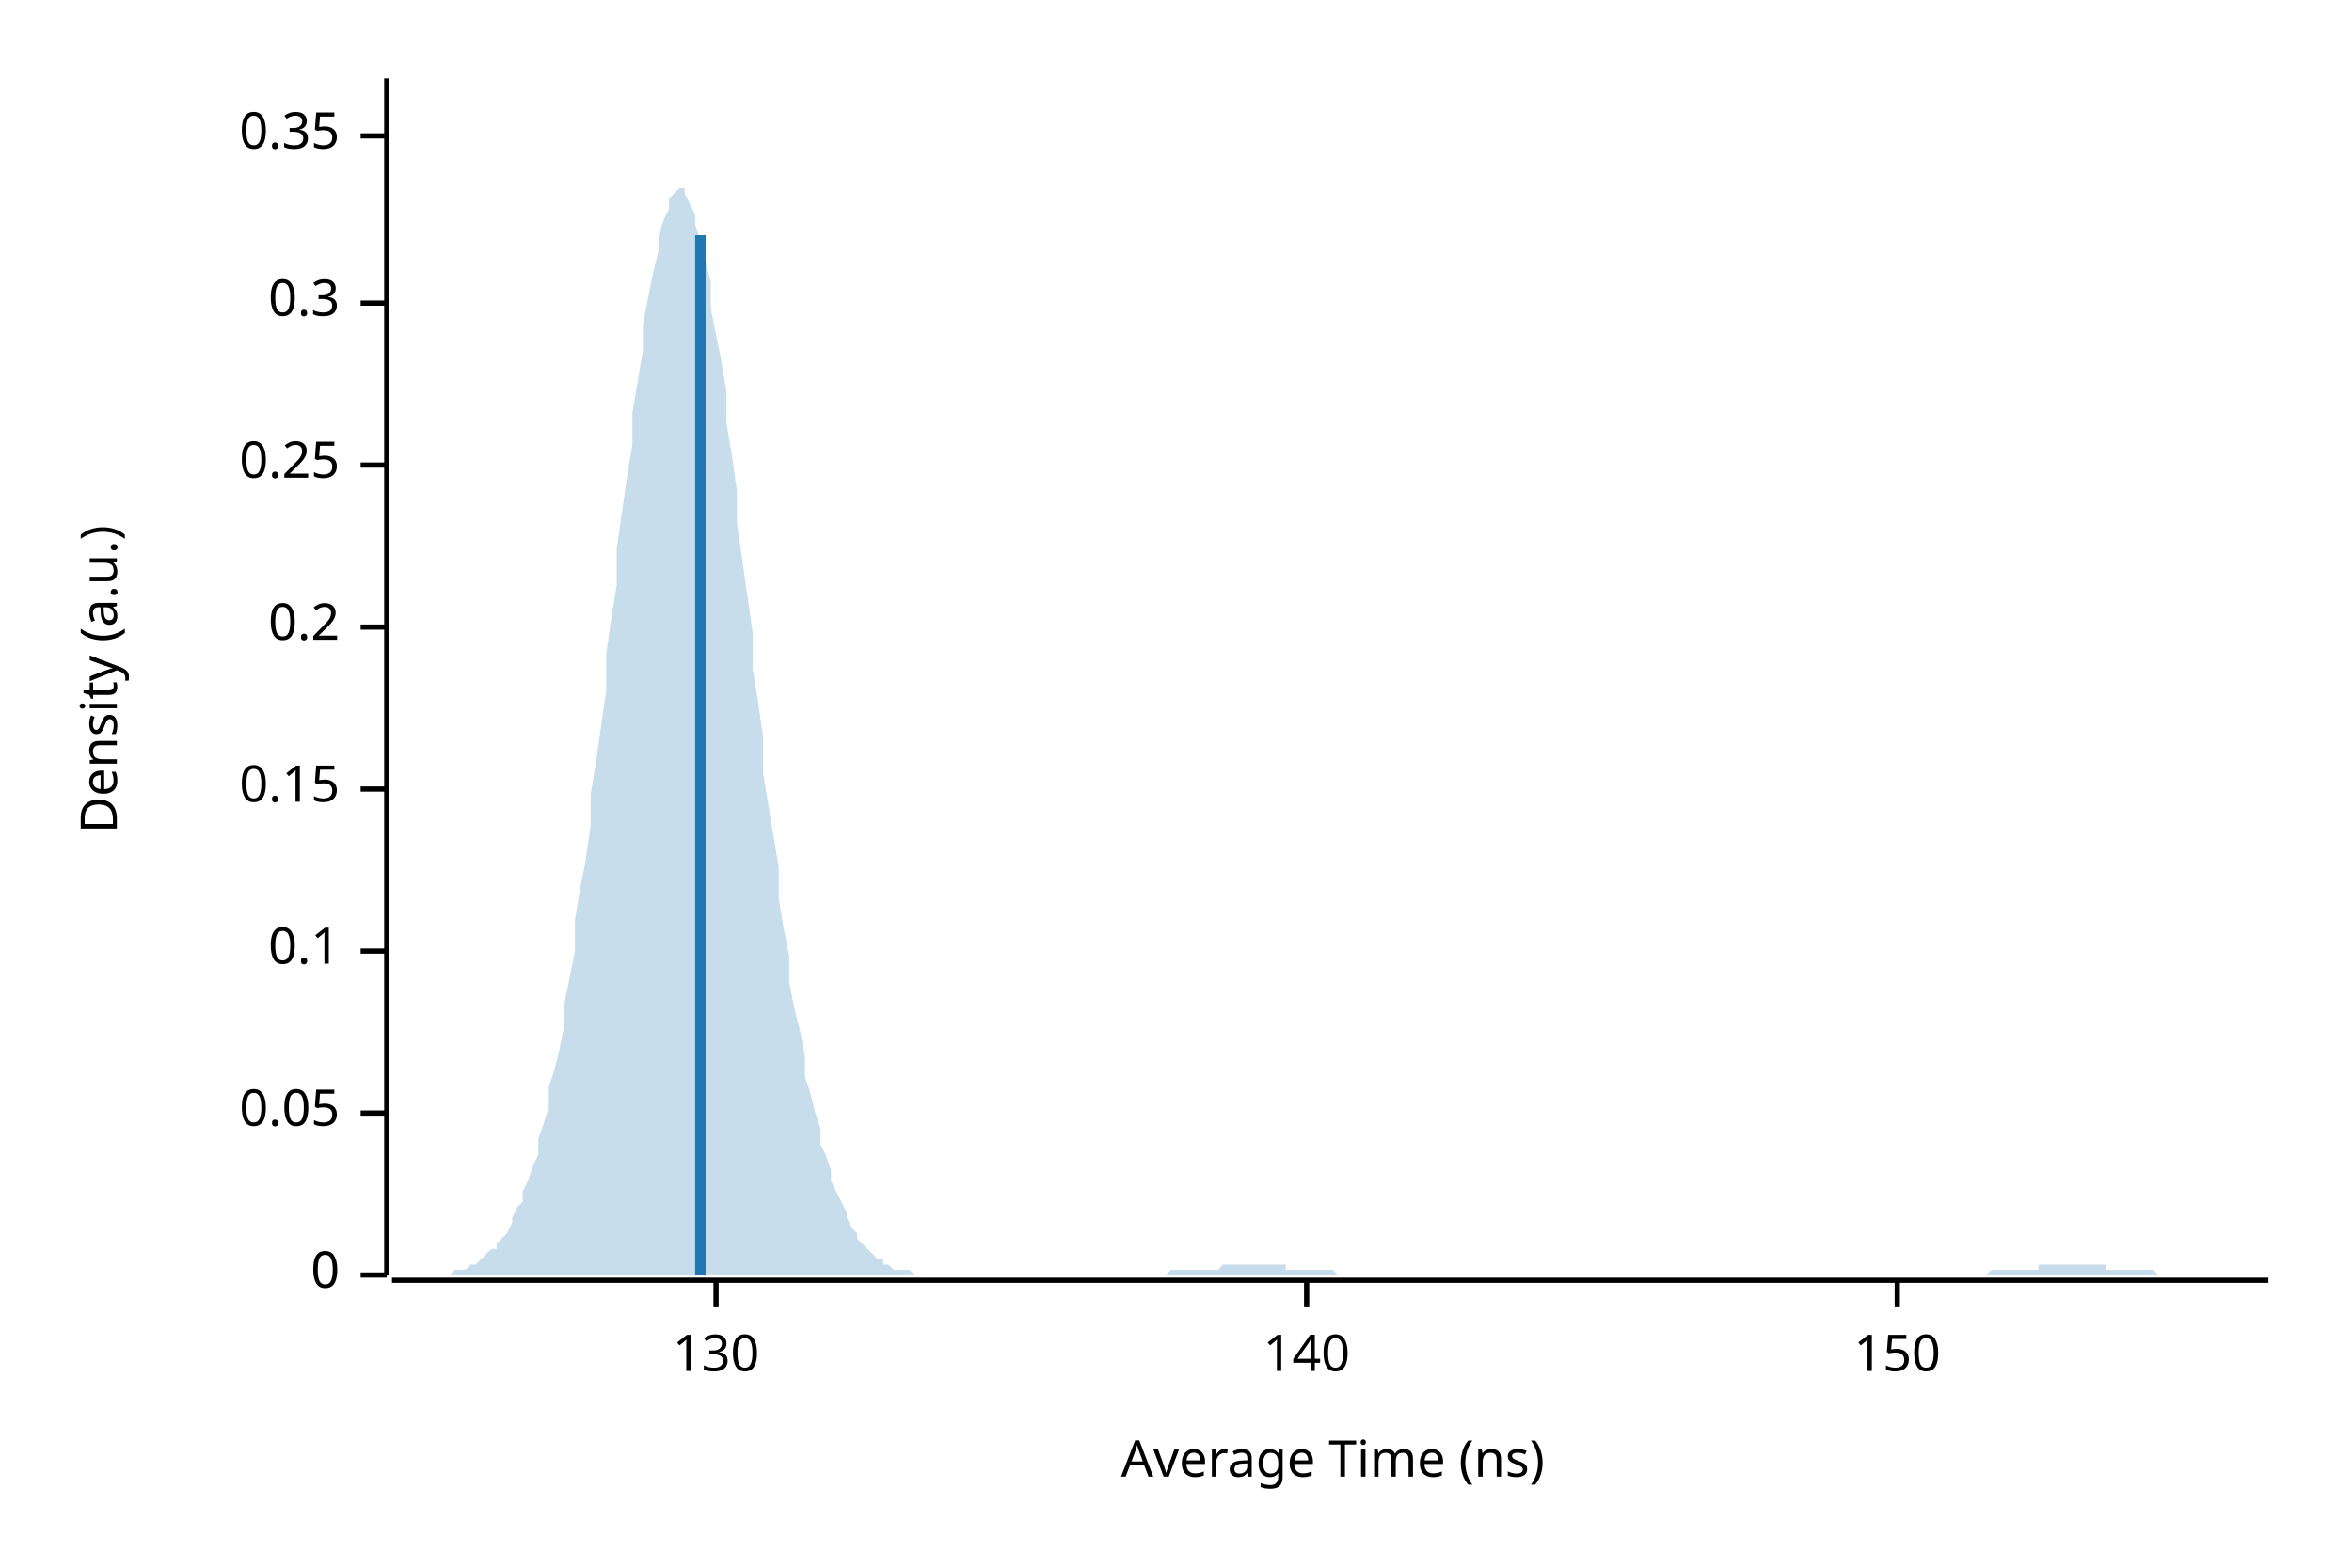
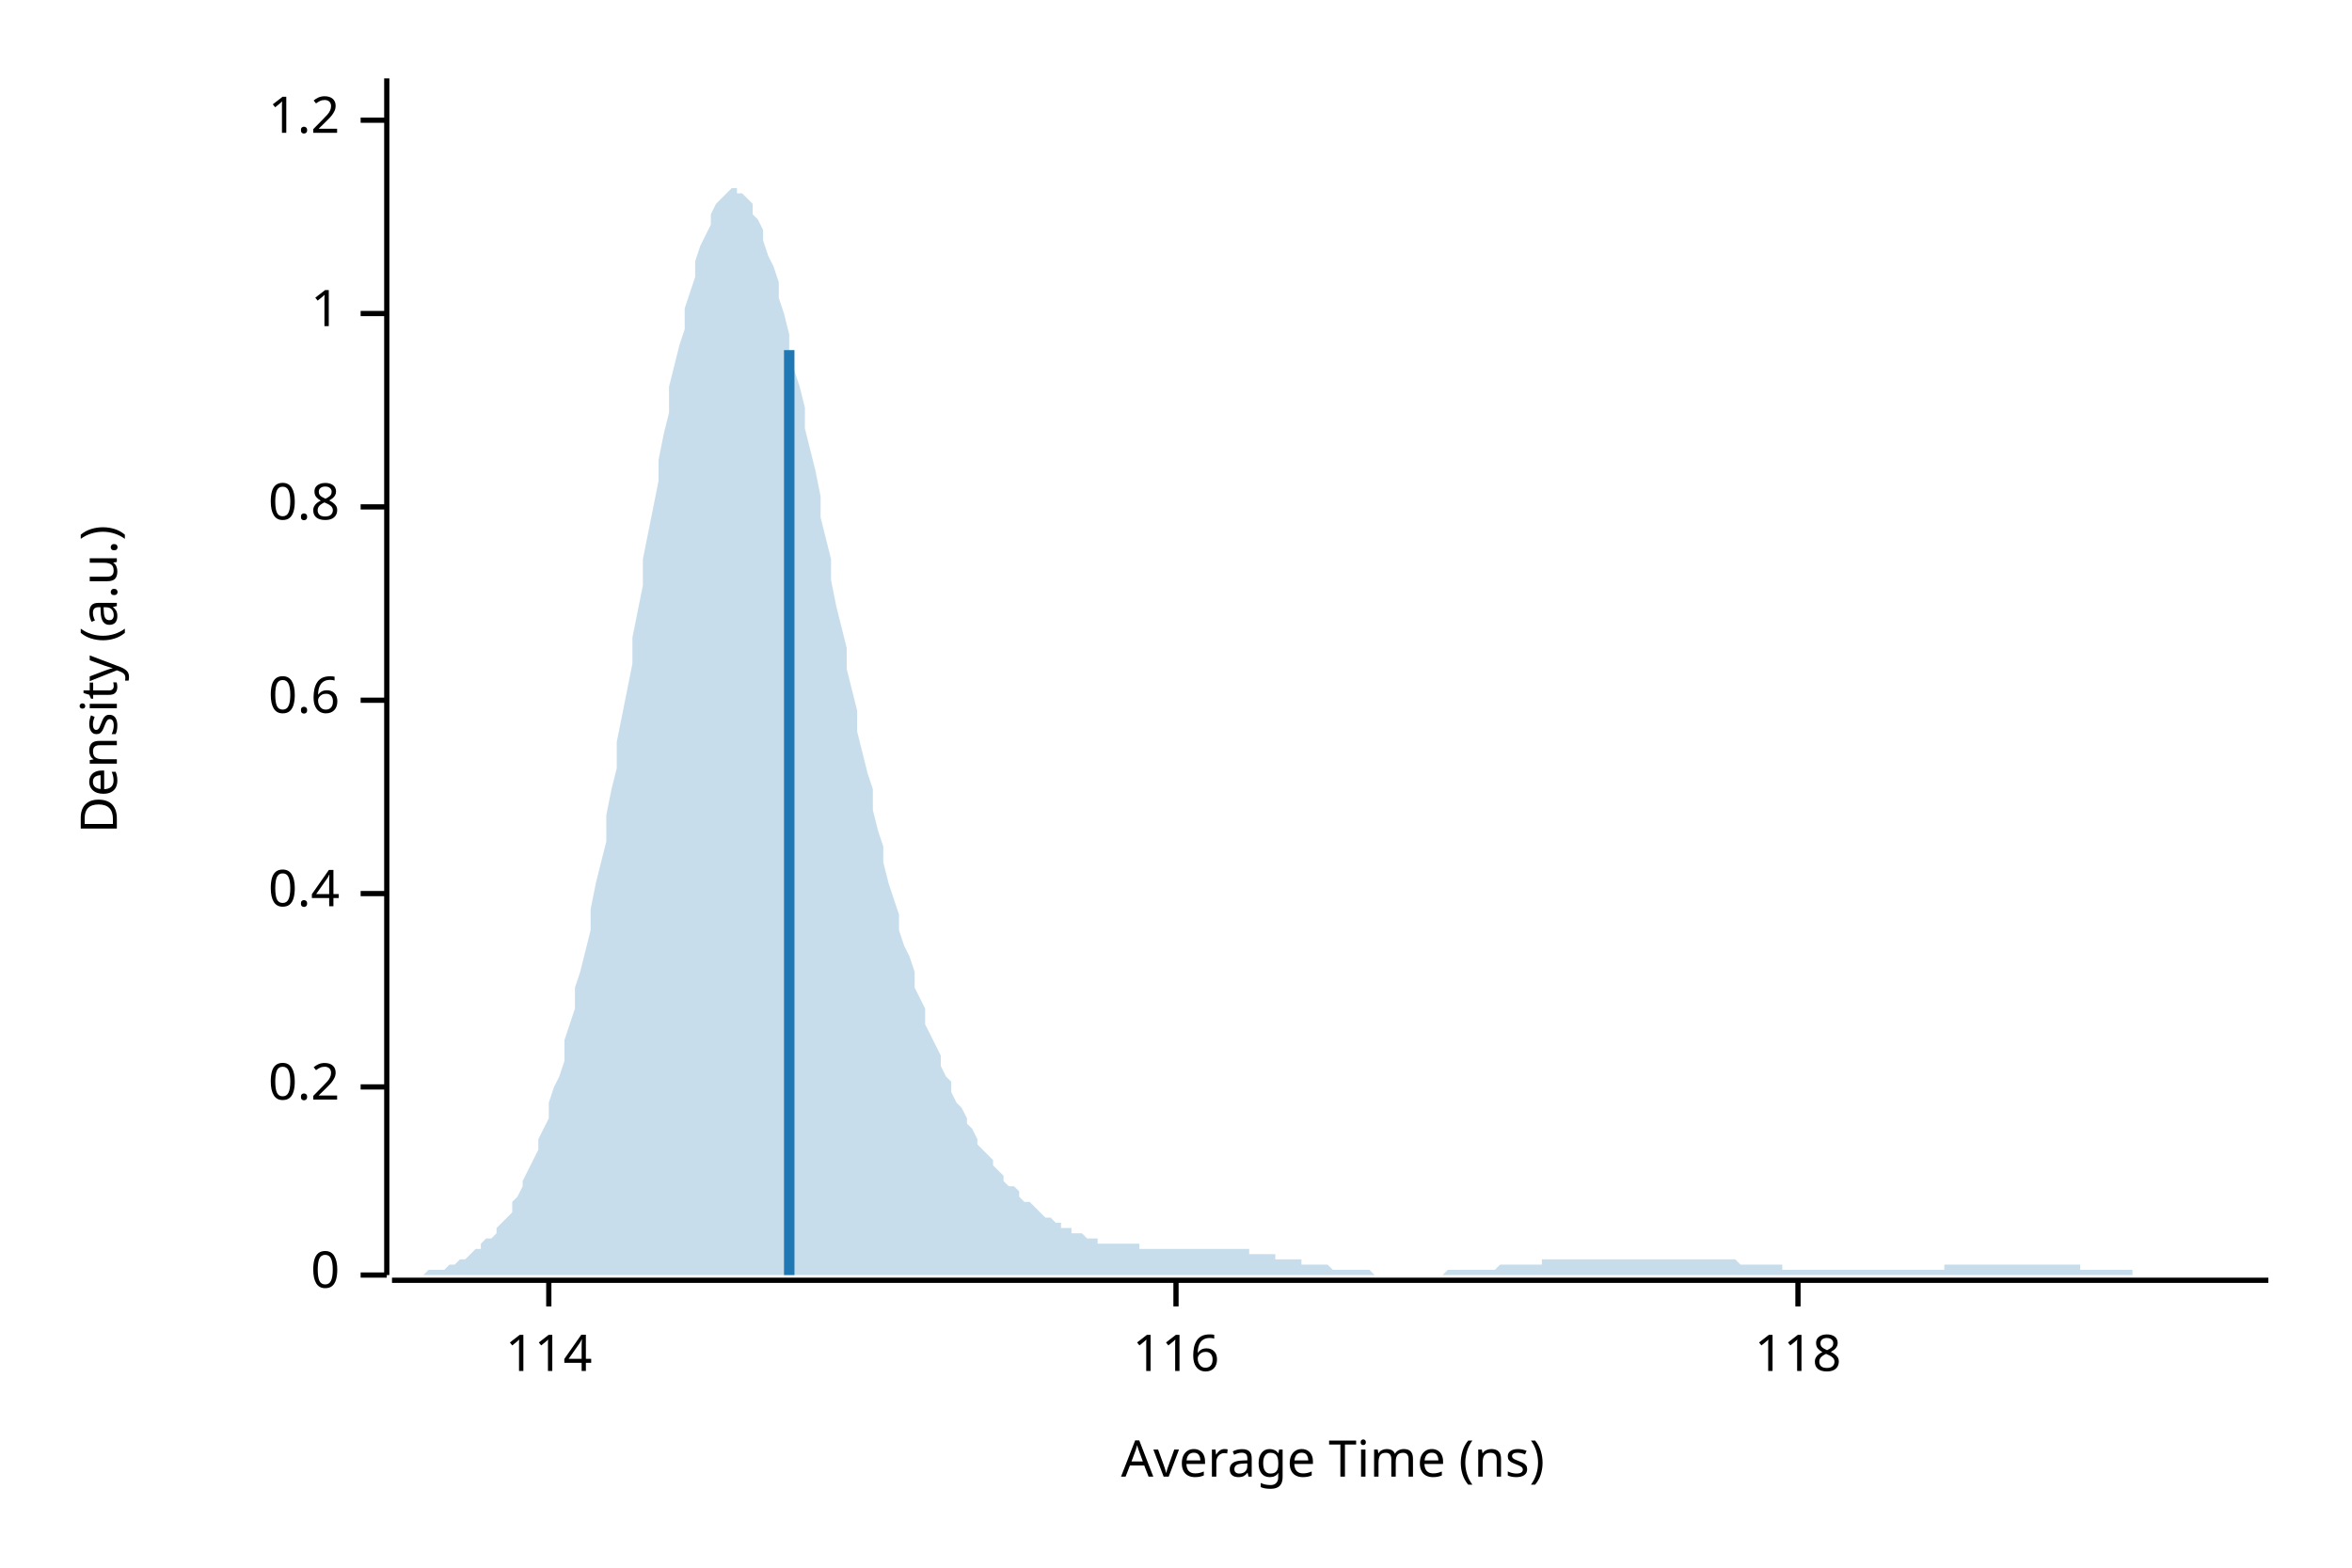
<svg xmlns="http://www.w3.org/2000/svg" width="450" height="300" viewBox="0 0 450 300">
  <text x="15" y="130" dy="0.76em" text-anchor="middle" font-family="sans-serif" font-size="9.677" opacity="1" fill="#000000" transform="rotate(270, 15, 130)">
Density (a.u.)
</text>
  <text x="255" y="285" dy="-0.5ex" text-anchor="middle" font-family="sans-serif" font-size="9.677" opacity="1" fill="#000000">
Average Time (ns)
</text>
  <polyline fill="none" opacity="1" stroke="#000000" stroke-width="1" points="74,15 74,244 " />
  <text x="65" y="244" dy="0.5ex" text-anchor="end" font-family="sans-serif" font-size="9.677" opacity="1" fill="#000000">
0
</text>
  <polyline fill="none" opacity="1" stroke="#000000" stroke-width="1" points="69,244 74,244 " />
-   <text x="65" y="213" dy="0.5ex" text-anchor="end" font-family="sans-serif" font-size="9.677" opacity="1" fill="#000000">
- 0.05
- </text>
-   <polyline fill="none" opacity="1" stroke="#000000" stroke-width="1" points="69,213 74,213 " />
-   <text x="65" y="182" dy="0.5ex" text-anchor="end" font-family="sans-serif" font-size="9.677" opacity="1" fill="#000000">
- 0.1
- </text>
-   <polyline fill="none" opacity="1" stroke="#000000" stroke-width="1" points="69,182 74,182 " />
-   <text x="65" y="151" dy="0.5ex" text-anchor="end" font-family="sans-serif" font-size="9.677" opacity="1" fill="#000000">
- 0.15
- </text>
-   <polyline fill="none" opacity="1" stroke="#000000" stroke-width="1" points="69,151 74,151 " />
-   <text x="65" y="120" dy="0.5ex" text-anchor="end" font-family="sans-serif" font-size="9.677" opacity="1" fill="#000000">
+   <text x="65" y="208" dy="0.5ex" text-anchor="end" font-family="sans-serif" font-size="9.677" opacity="1" fill="#000000">
0.2
</text>
-   <polyline fill="none" opacity="1" stroke="#000000" stroke-width="1" points="69,120 74,120 " />
-   <text x="65" y="89" dy="0.5ex" text-anchor="end" font-family="sans-serif" font-size="9.677" opacity="1" fill="#000000">
- 0.25
+   <polyline fill="none" opacity="1" stroke="#000000" stroke-width="1" points="69,208 74,208 " />
+   <text x="65" y="171" dy="0.5ex" text-anchor="end" font-family="sans-serif" font-size="9.677" opacity="1" fill="#000000">
+ 0.4
</text>
-   <polyline fill="none" opacity="1" stroke="#000000" stroke-width="1" points="69,89 74,89 " />
-   <text x="65" y="58" dy="0.5ex" text-anchor="end" font-family="sans-serif" font-size="9.677" opacity="1" fill="#000000">
- 0.3
+   <polyline fill="none" opacity="1" stroke="#000000" stroke-width="1" points="69,171 74,171 " />
+   <text x="65" y="134" dy="0.5ex" text-anchor="end" font-family="sans-serif" font-size="9.677" opacity="1" fill="#000000">
+ 0.6
</text>
-   <polyline fill="none" opacity="1" stroke="#000000" stroke-width="1" points="69,58 74,58 " />
-   <text x="65" y="26" dy="0.5ex" text-anchor="end" font-family="sans-serif" font-size="9.677" opacity="1" fill="#000000">
- 0.35
+   <polyline fill="none" opacity="1" stroke="#000000" stroke-width="1" points="69,134 74,134 " />
+   <text x="65" y="97" dy="0.5ex" text-anchor="end" font-family="sans-serif" font-size="9.677" opacity="1" fill="#000000">
+ 0.8
</text>
-   <polyline fill="none" opacity="1" stroke="#000000" stroke-width="1" points="69,26 74,26 " />
+   <polyline fill="none" opacity="1" stroke="#000000" stroke-width="1" points="69,97 74,97 " />
+   <text x="65" y="60" dy="0.5ex" text-anchor="end" font-family="sans-serif" font-size="9.677" opacity="1" fill="#000000">
+ 1
+ </text>
+   <polyline fill="none" opacity="1" stroke="#000000" stroke-width="1" points="69,60 74,60 " />
+   <text x="65" y="23" dy="0.5ex" text-anchor="end" font-family="sans-serif" font-size="9.677" opacity="1" fill="#000000">
+ 1.2
+ </text>
+   <polyline fill="none" opacity="1" stroke="#000000" stroke-width="1" points="69,23 74,23 " />
  <polyline fill="none" opacity="1" stroke="#000000" stroke-width="1" points="75,245 434,245 " />
-   <text x="137" y="255" dy="0.76em" text-anchor="middle" font-family="sans-serif" font-size="9.677" opacity="1" fill="#000000">
- 130
+   <text x="105" y="255" dy="0.76em" text-anchor="middle" font-family="sans-serif" font-size="9.677" opacity="1" fill="#000000">
+ 114
</text>
-   <polyline fill="none" opacity="1" stroke="#000000" stroke-width="1" points="137,245 137,250 " />
-   <text x="250" y="255" dy="0.76em" text-anchor="middle" font-family="sans-serif" font-size="9.677" opacity="1" fill="#000000">
- 140
+   <polyline fill="none" opacity="1" stroke="#000000" stroke-width="1" points="105,245 105,250 " />
+   <text x="225" y="255" dy="0.76em" text-anchor="middle" font-family="sans-serif" font-size="9.677" opacity="1" fill="#000000">
+ 116
</text>
-   <polyline fill="none" opacity="1" stroke="#000000" stroke-width="1" points="250,245 250,250 " />
-   <text x="363" y="255" dy="0.76em" text-anchor="middle" font-family="sans-serif" font-size="9.677" opacity="1" fill="#000000">
- 150
+   <polyline fill="none" opacity="1" stroke="#000000" stroke-width="1" points="225,245 225,250 " />
+   <text x="344" y="255" dy="0.76em" text-anchor="middle" font-family="sans-serif" font-size="9.677" opacity="1" fill="#000000">
+ 118
</text>
-   <polyline fill="none" opacity="1" stroke="#000000" stroke-width="1" points="363,245 363,250 " />
-   <polygon opacity="0.25" fill="#1F78B4" points="75,244 75,244 76,244 77,244 77,244 78,244 79,244 80,244 80,244 81,244 82,244 82,244 83,244 84,244 85,244 85,244 86,244 87,243 87,243 88,243 89,243 90,242 90,242 91,242 92,241 92,241 93,240 94,239 95,239 95,238 96,237 97,236 98,234 98,233 99,231 100,230 100,228 101,226 102,223 103,221 103,218 104,215 105,212 105,208 106,205 107,201 108,196 108,192 109,187 110,182 110,176 111,170 112,165 113,158 113,152 114,146 115,139 116,132 116,125 117,118 118,112 118,105 119,98 120,91 121,85 121,79 122,73 123,67 123,62 124,57 125,52 126,48 126,45 127,42 128,40 128,38 129,37 130,36 131,36 131,37 132,39 133,41 133,43 134,46 135,50 136,54 136,59 137,64 138,69 139,75 139,81 140,87 141,94 141,100 142,107 143,114 144,121 144,128 145,134 146,141 146,148 147,154 148,160 149,166 149,172 150,178 151,183 151,188 152,193 153,197 154,202 154,206 155,209 156,213 157,216 157,219 158,221 159,224 159,226 160,228 161,230 162,232 162,233 163,235 164,236 164,237 165,238 166,239 167,240 167,240 168,241 169,241 169,242 170,242 171,243 172,243 172,243 173,243 174,243 175,244 175,244 176,244 177,244 177,244 178,244 179,244 180,244 180,244 181,244 182,244 182,244 183,244 184,244 185,244 185,244 186,244 187,244 187,244 188,244 189,244 190,244 190,244 191,244 192,244 192,244 193,244 194,244 195,244 195,244 196,244 197,244 198,244 198,244 199,244 200,244 200,244 201,244 202,244 203,244 203,244 204,244 205,244 205,244 206,244 207,244 208,244 208,244 209,244 210,244 210,244 211,244 212,244 213,244 213,244 214,244 215,244 216,244 216,244 217,244 218,244 218,244 219,244 220,244 221,244 221,244 222,244 223,244 223,244 224,243 225,243 226,243 226,243 227,243 228,243 228,243 229,243 230,243 231,243 231,243 232,243 233,243 233,243 234,242 235,242 236,242 236,242 237,242 238,242 239,242 239,242 240,242 241,242 241,242 242,242 243,242 244,242 244,242 245,242 246,242 246,243 247,243 248,243 249,243 249,243 250,243 251,243 251,243 252,243 253,243 254,243 254,243 255,243 256,244 257,244 257,244 258,244 259,244 259,244 260,244 261,244 262,244 262,244 263,244 264,244 264,244 265,244 266,244 267,244 267,244 268,244 269,244 269,244 270,244 271,244 272,244 272,244 273,244 274,244 275,244 275,244 276,244 277,244 277,244 278,244 279,244 280,244 280,244 281,244 282,244 282,244 283,244 284,244 285,244 285,244 286,244 287,244 287,244 288,244 289,244 290,244 290,244 291,244 292,244 292,244 293,244 294,244 295,244 295,244 296,244 297,244 298,244 298,244 299,244 300,244 300,244 301,244 302,244 303,244 303,244 304,244 305,244 305,244 306,244 307,244 308,244 308,244 309,244 310,244 310,244 311,244 312,244 313,244 313,244 314,244 315,244 316,244 316,244 317,244 318,244 318,244 319,244 320,244 321,244 321,244 322,244 323,244 323,244 324,244 325,244 326,244 326,244 327,244 328,244 328,244 329,244 330,244 331,244 331,244 332,244 333,244 333,244 334,244 335,244 336,244 336,244 337,244 338,244 339,244 339,244 340,244 341,244 341,244 342,244 343,244 344,244 344,244 345,244 346,244 346,244 347,244 348,244 349,244 349,244 350,244 351,244 351,244 352,244 353,244 354,244 354,244 355,244 356,244 357,244 357,244 358,244 359,244 359,244 360,244 361,244 362,244 362,244 363,244 364,244 364,244 365,244 366,244 367,244 367,244 368,244 369,244 369,244 370,244 371,244 372,244 372,244 373,244 374,244 375,244 375,244 376,244 377,244 377,244 378,244 379,244 380,244 380,244 381,243 382,243 382,243 383,243 384,243 385,243 385,243 386,243 387,243 387,243 388,243 389,243 390,243 390,242 391,242 392,242 392,242 393,242 394,242 395,242 395,242 396,242 397,242 398,242 398,242 399,242 400,242 400,242 401,242 402,242 403,242 403,243 404,243 405,243 405,243 406,243 407,243 408,243 408,243 409,243 410,243 410,243 411,243 412,243 413,244 413,244 414,244 415,244 416,244 416,244 417,244 418,244 418,244 419,244 420,244 421,244 421,244 422,244 423,244 423,244 424,244 425,244 426,244 426,244 427,244 428,244 428,244 429,244 430,244 431,244 431,244 432,244 433,244 434,244 434,244 75,244 " />
-   <polyline fill="none" opacity="1" stroke="#1F78B4" stroke-width="2" points="134,244 134,45 " />
+   <polyline fill="none" opacity="1" stroke="#000000" stroke-width="1" points="344,245 344,250 " />
+   <polygon opacity="0.25" fill="#1F78B4" points="75,244 75,244 76,244 77,244 77,244 78,244 79,244 80,244 80,244 81,244 82,243 82,243 83,243 84,243 85,243 85,243 86,242 87,242 87,242 88,241 89,241 90,240 90,240 91,239 92,239 92,238 93,237 94,237 95,236 95,235 96,234 97,233 98,232 98,230 99,229 100,227 100,226 101,224 102,222 103,220 103,218 104,216 105,214 105,211 106,208 107,206 108,203 108,199 109,196 110,193 110,189 111,186 112,182 113,178 113,174 114,169 115,165 116,161 116,156 117,151 118,147 118,142 119,137 120,132 121,127 121,122 122,117 123,112 123,107 124,102 125,97 126,92 126,88 127,83 128,79 128,74 129,70 130,66 131,63 131,59 132,56 133,53 133,50 134,47 135,45 136,43 136,41 137,39 138,38 139,37 139,37 140,36 141,36 141,37 142,37 143,38 144,39 144,41 145,42 146,44 146,46 147,49 148,51 149,54 149,57 150,60 151,64 151,67 152,71 153,74 154,78 154,82 155,86 156,90 157,95 157,99 158,103 159,107 159,111 160,116 161,120 162,124 162,128 163,132 164,136 164,140 165,144 166,148 167,151 167,155 168,159 169,162 169,165 170,169 171,172 172,175 172,178 173,181 174,183 175,186 175,189 176,191 177,193 177,196 178,198 179,200 180,202 180,204 181,206 182,207 182,209 183,211 184,212 185,214 185,215 186,216 187,218 187,219 188,220 189,221 190,222 190,223 191,224 192,225 192,226 193,227 194,227 195,228 195,229 196,230 197,230 198,231 198,231 199,232 200,233 200,233 201,233 202,234 203,234 203,235 204,235 205,235 205,236 206,236 207,236 208,237 208,237 209,237 210,237 210,238 211,238 212,238 213,238 213,238 214,238 215,238 216,238 216,238 217,238 218,238 218,239 219,239 220,239 221,239 221,239 222,239 223,239 223,239 224,239 225,239 226,239 226,239 227,239 228,239 228,239 229,239 230,239 231,239 231,239 232,239 233,239 233,239 234,239 235,239 236,239 236,239 237,239 238,239 239,239 239,240 240,240 241,240 241,240 242,240 243,240 244,240 244,241 245,241 246,241 246,241 247,241 248,241 249,241 249,242 250,242 251,242 251,242 252,242 253,242 254,242 254,242 255,243 256,243 257,243 257,243 258,243 259,243 259,243 260,243 261,243 262,243 262,243 263,244 264,244 264,244 265,244 266,244 267,244 267,244 268,244 269,244 269,244 270,244 271,244 272,244 272,244 273,244 274,244 275,244 275,244 276,244 277,243 277,243 278,243 279,243 280,243 280,243 281,243 282,243 282,243 283,243 284,243 285,243 285,243 286,243 287,242 287,242 288,242 289,242 290,242 290,242 291,242 292,242 292,242 293,242 294,242 295,242 295,241 296,241 297,241 298,241 298,241 299,241 300,241 300,241 301,241 302,241 303,241 303,241 304,241 305,241 305,241 306,241 307,241 308,241 308,241 309,241 310,241 310,241 311,241 312,241 313,241 313,241 314,241 315,241 316,241 316,241 317,241 318,241 318,241 319,241 320,241 321,241 321,241 322,241 323,241 323,241 324,241 325,241 326,241 326,241 327,241 328,241 328,241 329,241 330,241 331,241 331,241 332,241 333,242 333,242 334,242 335,242 336,242 336,242 337,242 338,242 339,242 339,242 340,242 341,242 341,243 342,243 343,243 344,243 344,243 345,243 346,243 346,243 347,243 348,243 349,243 349,243 350,243 351,243 351,243 352,243 353,243 354,243 354,243 355,243 356,243 357,243 357,243 358,243 359,243 359,243 360,243 361,243 362,243 362,243 363,243 364,243 364,243 365,243 366,243 367,243 367,243 368,243 369,243 369,243 370,243 371,243 372,243 372,242 373,242 374,242 375,242 375,242 376,242 377,242 377,242 378,242 379,242 380,242 380,242 381,242 382,242 382,242 383,242 384,242 385,242 385,242 386,242 387,242 387,242 388,242 389,242 390,242 390,242 391,242 392,242 392,242 393,242 394,242 395,242 395,242 396,242 397,242 398,242 398,243 399,243 400,243 400,243 401,243 402,243 403,243 403,243 404,243 405,243 405,243 406,243 407,243 408,243 408,244 409,244 410,244 410,244 411,244 412,244 413,244 413,244 414,244 415,244 416,244 416,244 417,244 418,244 418,244 419,244 420,244 421,244 421,244 422,244 423,244 423,244 424,244 425,244 426,244 426,244 427,244 428,244 428,244 429,244 430,244 431,244 431,244 432,244 433,244 434,244 434,244 75,244 " />
+   <polyline fill="none" opacity="1" stroke="#1F78B4" stroke-width="2" points="151,244 151,67 " />
</svg>
